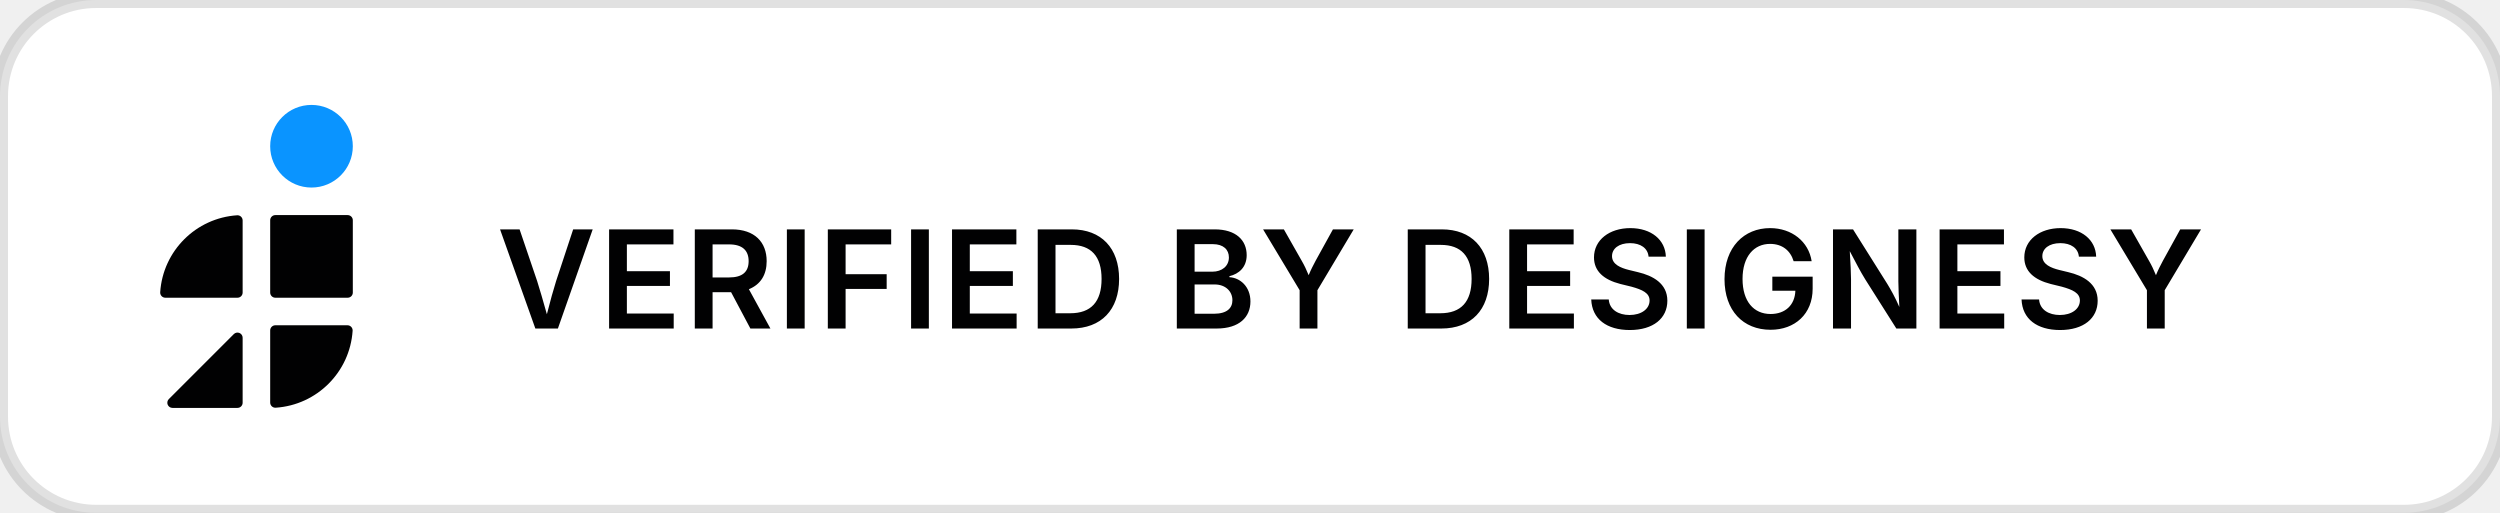
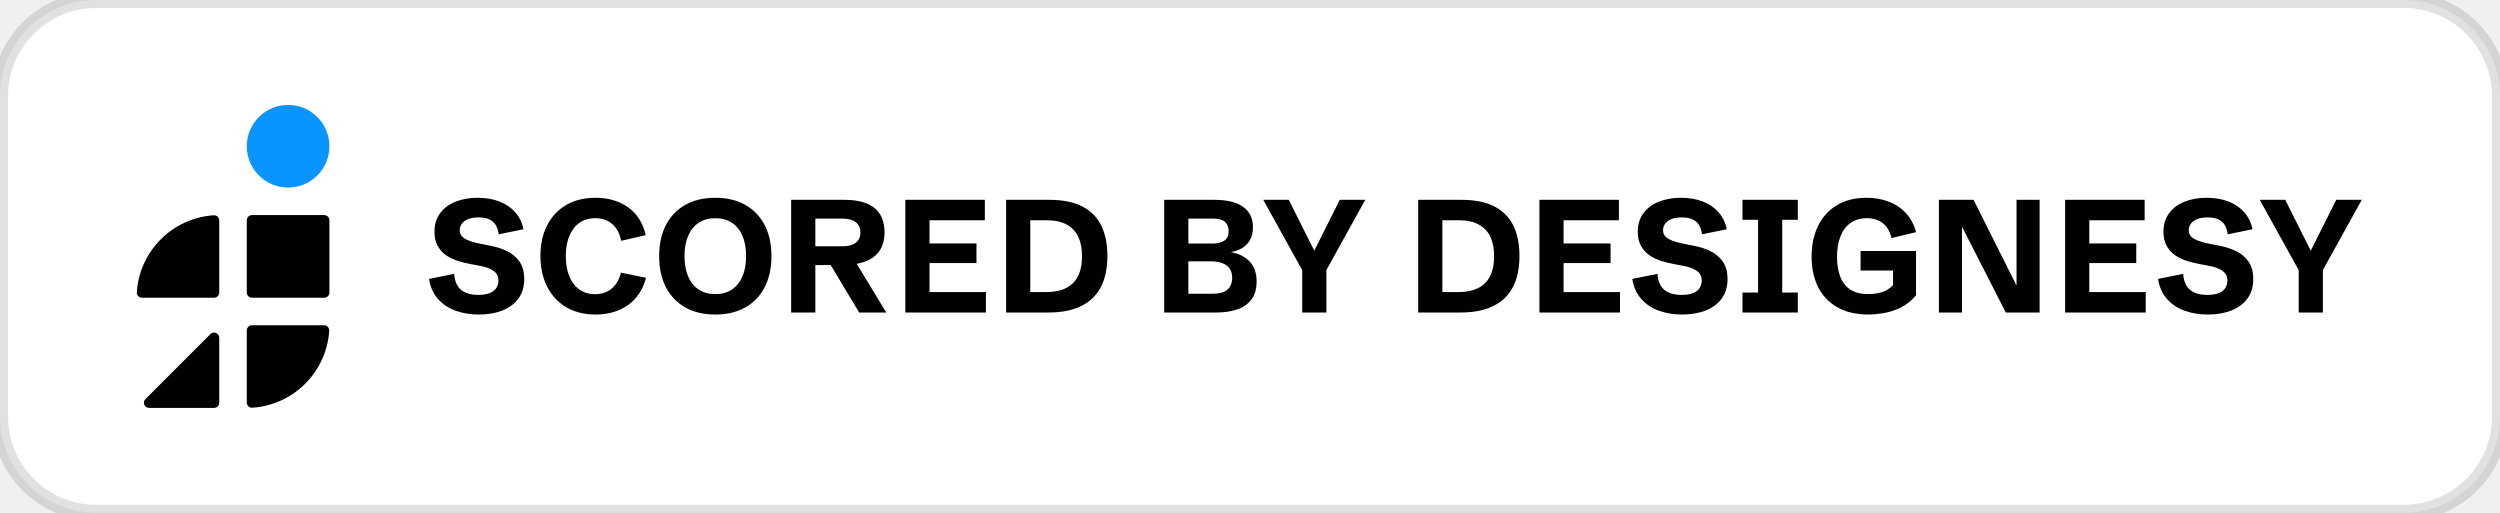
- <svg xmlns="http://www.w3.org/2000/svg" width="156" height="32" viewBox="0 0 156 32" role="img" aria-label="Verified by Designesy">
+ <svg xmlns="http://www.w3.org/2000/svg" width="156" height="32" viewBox="0 0 156 32" role="img" aria-label="Scored by Designesy">
  <rect width="156" height="32" rx="6" fill="#ffffff" stroke="rgba(0,0,0,0.12)" stroke-width="1" />
-   <svg x="5" y="5" width="22" height="22" viewBox="0 0 512 512">
+   <svg x="3.54" y="5" width="22" height="22" viewBox="0 0 512 512" aria-hidden="true">
    <g fill="#010102">
      <path d="M116.27 308.00A120.00 120.00 0 0 1 228.00 196.27A7.50 7.50 0 0 1 236.00 203.75L236.00 308.50A7.50 7.50 0 0 1 228.50 316.00L123.75 316.00A7.50 7.50 0 0 1 116.27 308.00Z" />
      <path d="M283.50 196.00L388.50 196.00A7.50 7.50 0 0 1 396.00 203.50L396.00 308.50A7.50 7.50 0 0 1 388.50 316.00L283.50 316.00A7.50 7.50 0 0 1 276.00 308.50L276.00 203.50A7.50 7.50 0 0 1 283.50 196.00Z" />
      <path d="M128.80 463.20L223.20 368.80A7.50 7.50 0 0 1 236.00 374.11L236.00 468.50A7.50 7.50 0 0 1 228.50 476.00L134.11 476.00A7.50 7.50 0 0 1 128.80 463.20Z" />
      <path d="M283.50 356.00L388.25 356.00A7.50 7.50 0 0 1 395.73 364.00A120.00 120.00 0 0 1 284.00 475.73A7.50 7.50 0 0 1 276.00 468.25L276.00 363.50A7.50 7.50 0 0 1 283.50 356.00Z" />
    </g>
    <circle cx="336" cy="96" r="60" fill="#0A94FF" />
  </svg>
-   <text x="31" y="20.5" font-family="-apple-system,BlinkMacSystemFont,&quot;Inter&quot;,&quot;Segoe UI&quot;,Arial,Helvetica,sans-serif" font-size="8.5" font-weight="600" letter-spacing="0.2" fill="#010102" text-anchor="start">VERIFIED BY DESIGNESY</text>
+   <path fill="#010102" transform="matrix(0.004883 0 0 -0.004883 26.55 19.5)" d="M681 -26q-161 0 -297 49q-135 49 -224 150q-90 101 -115 256l322 65q8 -136 85 -202q78 -67 222 -67q95 0 152 25q56 25 81 66q25 42 25 92q0 80 -60 122q-59 43 -155 62l-145 28q-75 14 -155 38q-80 25 -149 70q-68 46 -110 120q-43 73 -43 184q0 141 73 238q72 97 196 146q125 50 283 50q154 0 277 -47q122 -47 202 -137q80 -89 106 -218l-316 -65q-9 66 -36 115q-28 48 -81 74q-53 27 -141 27q-78 0 -132 -21q-53 -21 -80 -58q-28 -36 -28 -85q0 -71 68 -109q69 -39 189 -62l149 -30q104 -20 200 -66q96 -47 157 -133q61 -86 61 -225q0 -146 -74 -247q-74 -101 -204 -153q-131 -52 -303 -52zM2174 -26q-215 0 -374 93q-158 93 -244 261q-87 169 -87 395q0 223 85 390q85 167 243 260q158 93 376 93q245 0 417 -122q171 -123 225 -355l-314 -73q-30 145 -117 217q-86 72 -212 72q-121 0 -206 -60q-84 -60 -128 -169q-45 -108 -45 -256q0 -148 45 -258q45 -109 129 -168q84 -60 201 -60q126 0 212 72q86 72 117 203l321 -65q-58 -226 -229 -348q-171 -122 -415 -122zM3703 -26q-221 0 -382 90q-161 91 -248 258q-87 168 -87 398q0 231 87 398q87 167 248 258q161 90 383 90q221 0 382 -90q161 -91 248 -258q87 -167 87 -398q0 -230 -87 -398q-87 -167 -248 -258q-161 -90 -383 -90zm0 261q124 0 212 58q88 58 135 167q47 108 47 260q0 153 -47 261q-47 108 -135 166q-88 58 -212 58q-123 0 -211 -58q-88 -58 -135 -166q-47 -108 -47 -261q0 -152 47 -260q47 -109 135 -167q88 -58 211 -58zM4673 0l0 1440l679 0q514 0 514 -417q0 -417 -551 -417l-333 0l0 -606zm869 0l-414 690l342 0l418 -690zm-560 846l351 0q108 0 166 46q59 45 59 130q0 86 -59 132q-60 46 -171 46l-346 0zM6132 0l0 1440l1016 0l0 -261l-707 0l0 -297l600 0l0 -250l-600 0l0 -371l721 0l0 -261zM7420 0l0 1440l549 0q259 0 423 -84q165 -85 244 -245q78 -160 78 -387q0 -239 -84 -400q-85 -161 -252 -242q-167 -82 -414 -82zm309 261l202 0q459 0 459 459q0 145 -48 248q-49 102 -149 156q-100 55 -256 55l-208 0zM9440 0l0 1440l638 0q246 0 371 -90q125 -89 125 -260q0 -110 -45 -177q-45 -67 -113 -101q-68 -33 -137 -43l3 4q156 -25 248 -119q91 -93 91 -258q0 -149 -71 -236q-70 -87 -186 -124q-116 -36 -253 -36zm309 240l308 0q100 0 155 28q54 29 76 76q21 46 21 101q0 64 -29 111q-28 46 -90 72q-61 26 -162 26l-279 0zm0 641l306 0q97 0 153 37q56 38 56 123q0 71 -45 115q-45 44 -159 44l-311 0zM11204 0l0 541l-498 899l326 0l349 -696l-46 0l349 696l326 0l-497 -897l0 -543zM12686 0l0 1440l549 0q259 0 423 -84q165 -85 244 -245q78 -160 78 -387q0 -239 -84 -400q-85 -161 -252 -242q-167 -82 -414 -82zm309 261l202 0q459 0 459 459q0 145 -48 248q-49 102 -149 156q-100 55 -256 55l-208 0zM14235 0l0 1440l1016 0l0 -261l-707 0l0 -297l600 0l0 -250l-600 0l0 -371l721 0l0 -261zM16058 -26q-161 0 -297 49q-135 49 -224 150q-90 101 -115 256l322 65q8 -136 85 -202q78 -67 222 -67q95 0 152 25q56 25 81 66q25 42 25 92q0 80 -60 122q-59 43 -155 62l-145 28q-75 14 -155 38q-80 25 -149 70q-68 46 -110 120q-43 73 -43 184q0 141 73 238q72 97 196 146q125 50 283 50q154 0 277 -47q122 -47 202 -137q80 -89 106 -218l-316 -65q-9 66 -36 115q-28 48 -81 74q-53 27 -141 27q-78 0 -132 -21q-53 -21 -80 -58q-28 -36 -28 -85q0 -71 68 -109q69 -39 189 -62l149 -30q104 -20 200 -66q96 -47 157 -133q61 -86 61 -225q0 -146 -74 -247q-74 -101 -204 -153q-131 -52 -303 -52zM16830 0l0 255l199 0l0 930l-199 0l0 255l707 0l0 -255l-199 0l0 -930l199 0l0 -255zM18443 -26q-239 0 -401 93q-163 93 -246 259q-83 167 -83 388q0 222 83 392q83 170 240 265q157 95 380 95q151 0 279 -48q128 -47 220 -144q92 -97 134 -247l-315 -76q-31 131 -114 193q-83 61 -201 61q-123 0 -208 -61q-85 -60 -129 -171q-44 -111 -44 -265q0 -134 38 -242q38 -107 126 -169q89 -62 238 -62q79 0 165 23q86 24 149 92l0 263l114 -77l-529 0l0 250l709 0l0 -566q-89 -105 -198 -158q-110 -53 -217 -70q-107 -18 -190 -18zM19340 0l0 1440l443 0l645 -1287l-96 -6l0 1293l295 0l0 -1440l-432 0l-661 1294l101 7l0 -1301zM20953 0l0 1440l1016 0l0 -261l-707 0l0 -297l600 0l0 -250l-600 0l0 -371l721 0l0 -261zM22776 -26q-161 0 -297 49q-135 49 -224 150q-90 101 -115 256l322 65q8 -136 85 -202q78 -67 222 -67q95 0 152 25q56 25 81 66q25 42 25 92q0 80 -60 122q-59 43 -155 62l-145 28q-75 14 -155 38q-80 25 -149 70q-68 46 -110 120q-43 73 -43 184q0 141 73 238q72 97 196 146q125 50 283 50q154 0 277 -47q122 -47 202 -137q80 -89 106 -218l-316 -65q-9 66 -36 115q-28 48 -81 74q-53 27 -141 27q-78 0 -132 -21q-53 -21 -80 -58q-28 -36 -28 -85q0 -71 68 -109q69 -39 189 -62l149 -30q104 -20 200 -66q96 -47 157 -133q61 -86 61 -225q0 -146 -74 -247q-74 -101 -204 -153q-131 -52 -303 -52zM23938 0l0 541l-498 899l326 0l349 -696l-46 0l349 696l326 0l-497 -897l0 -543z" />
</svg>
